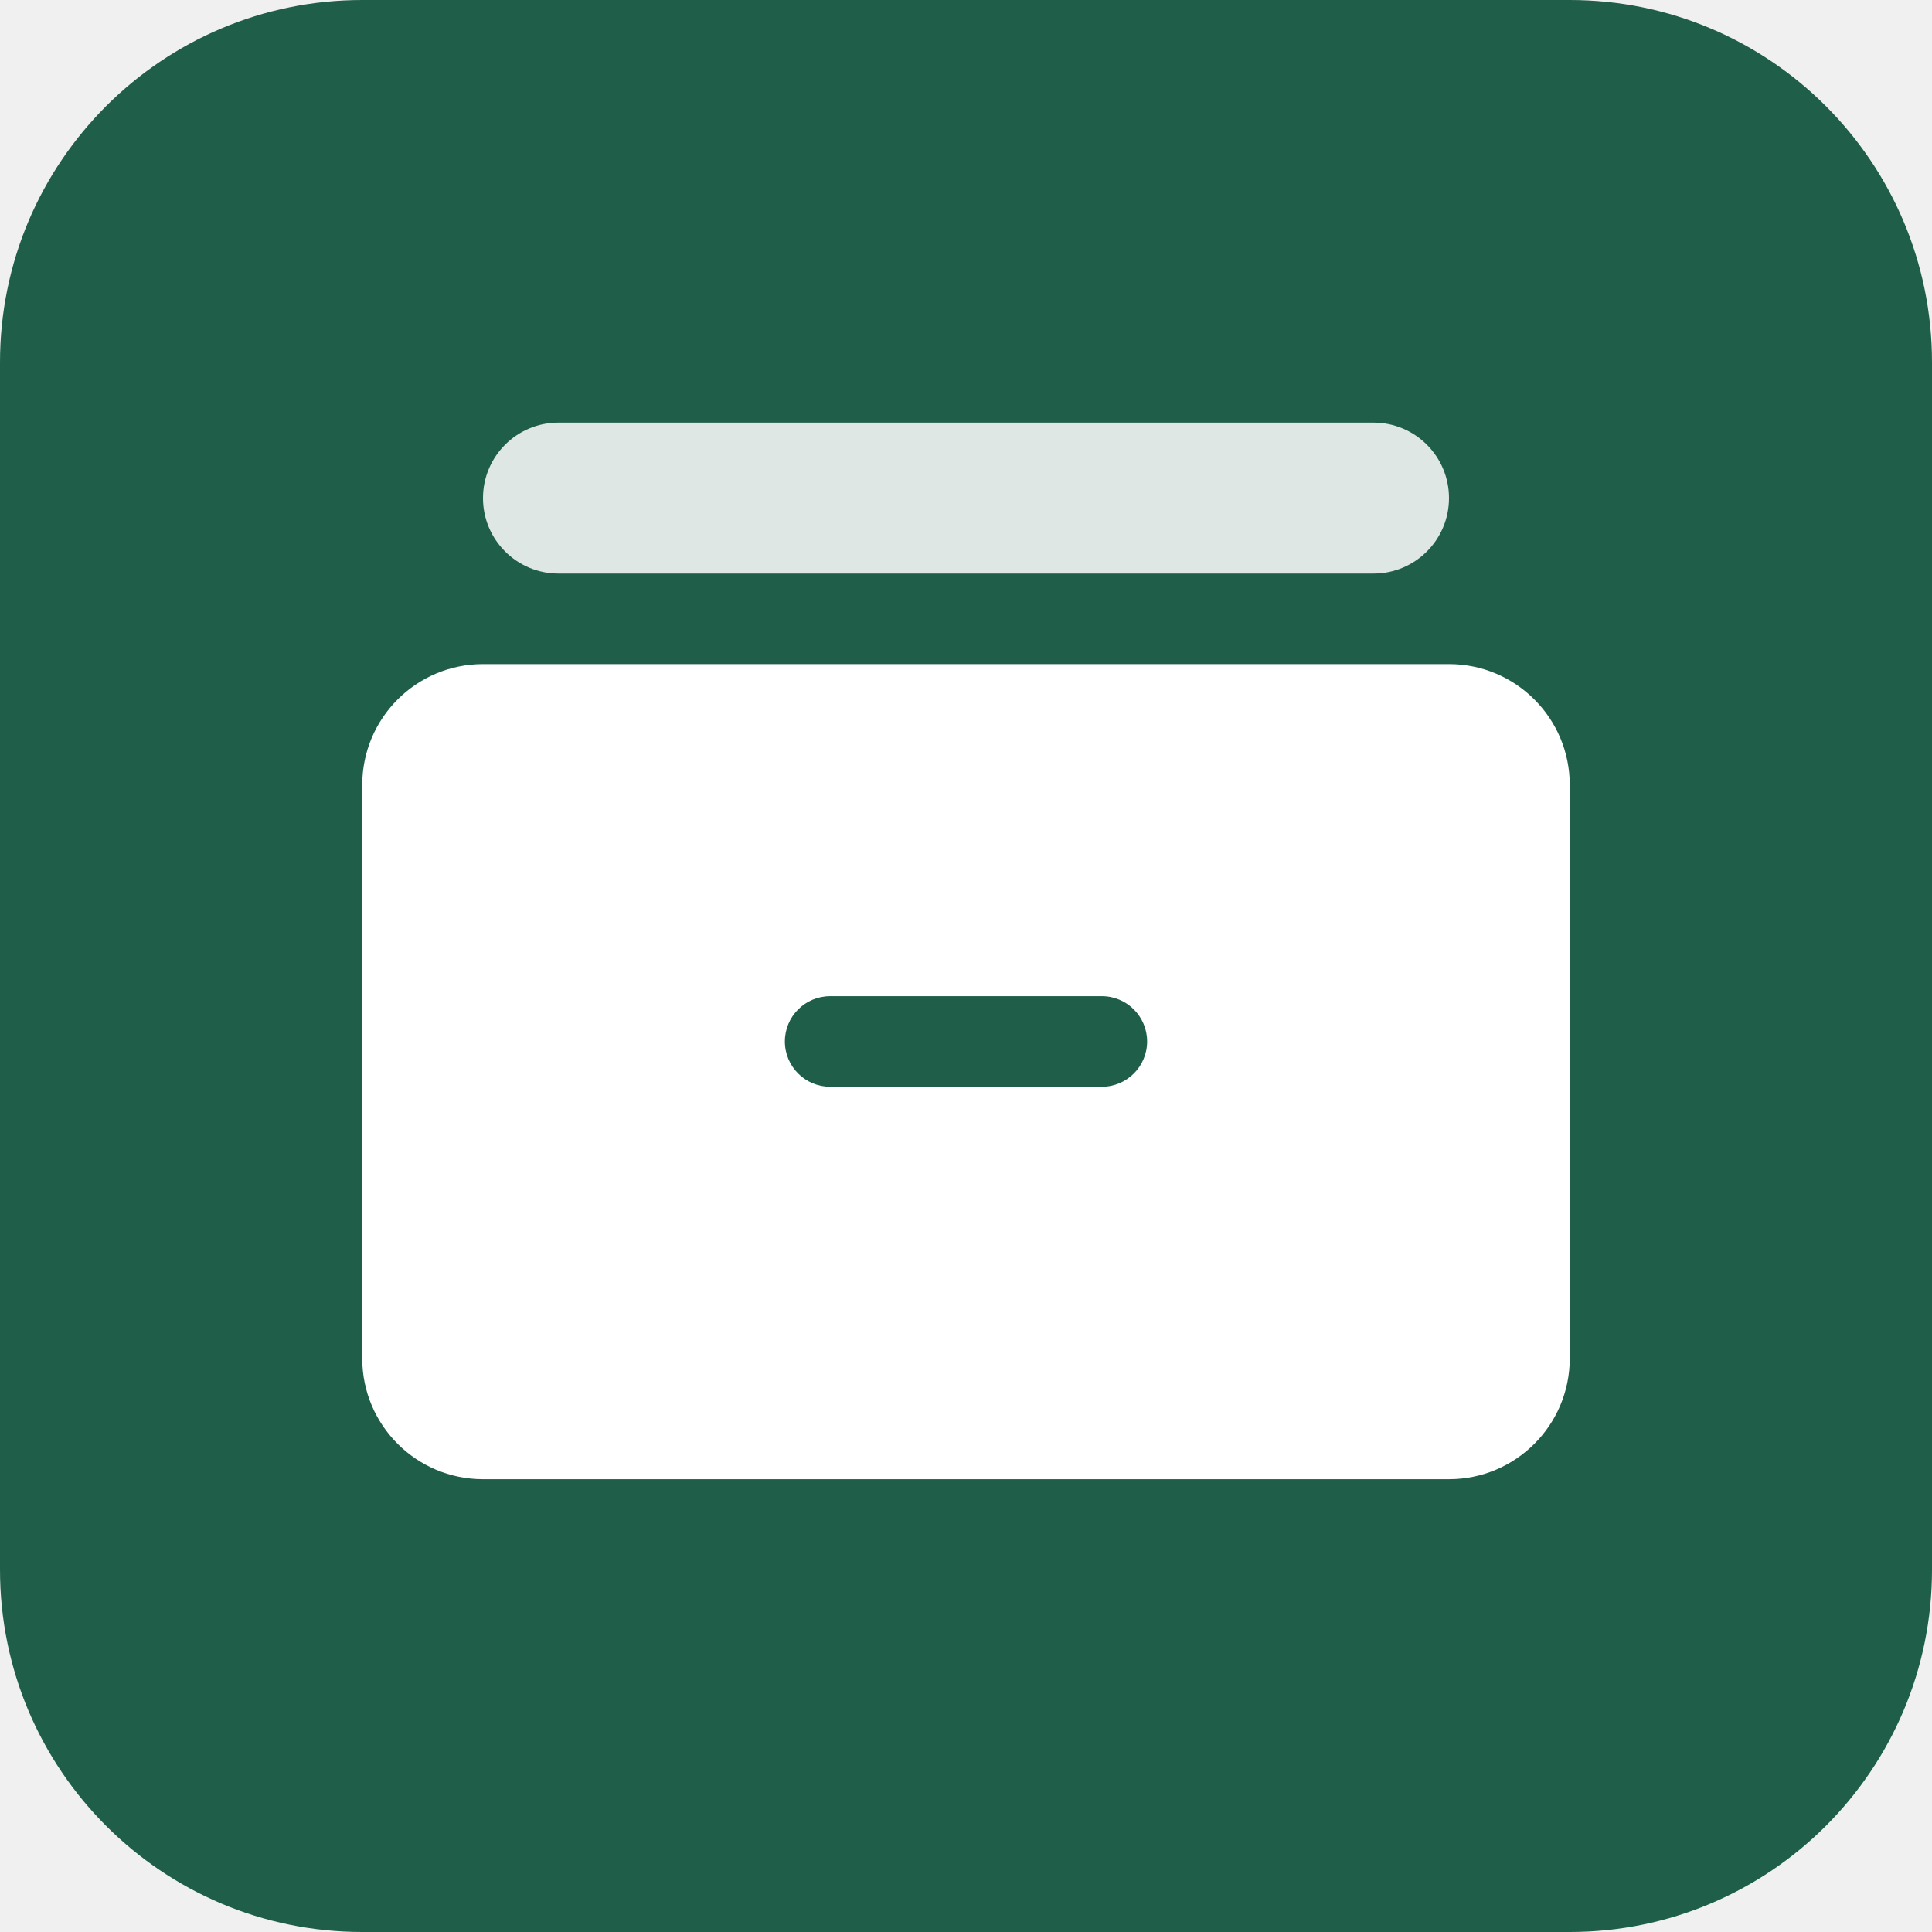
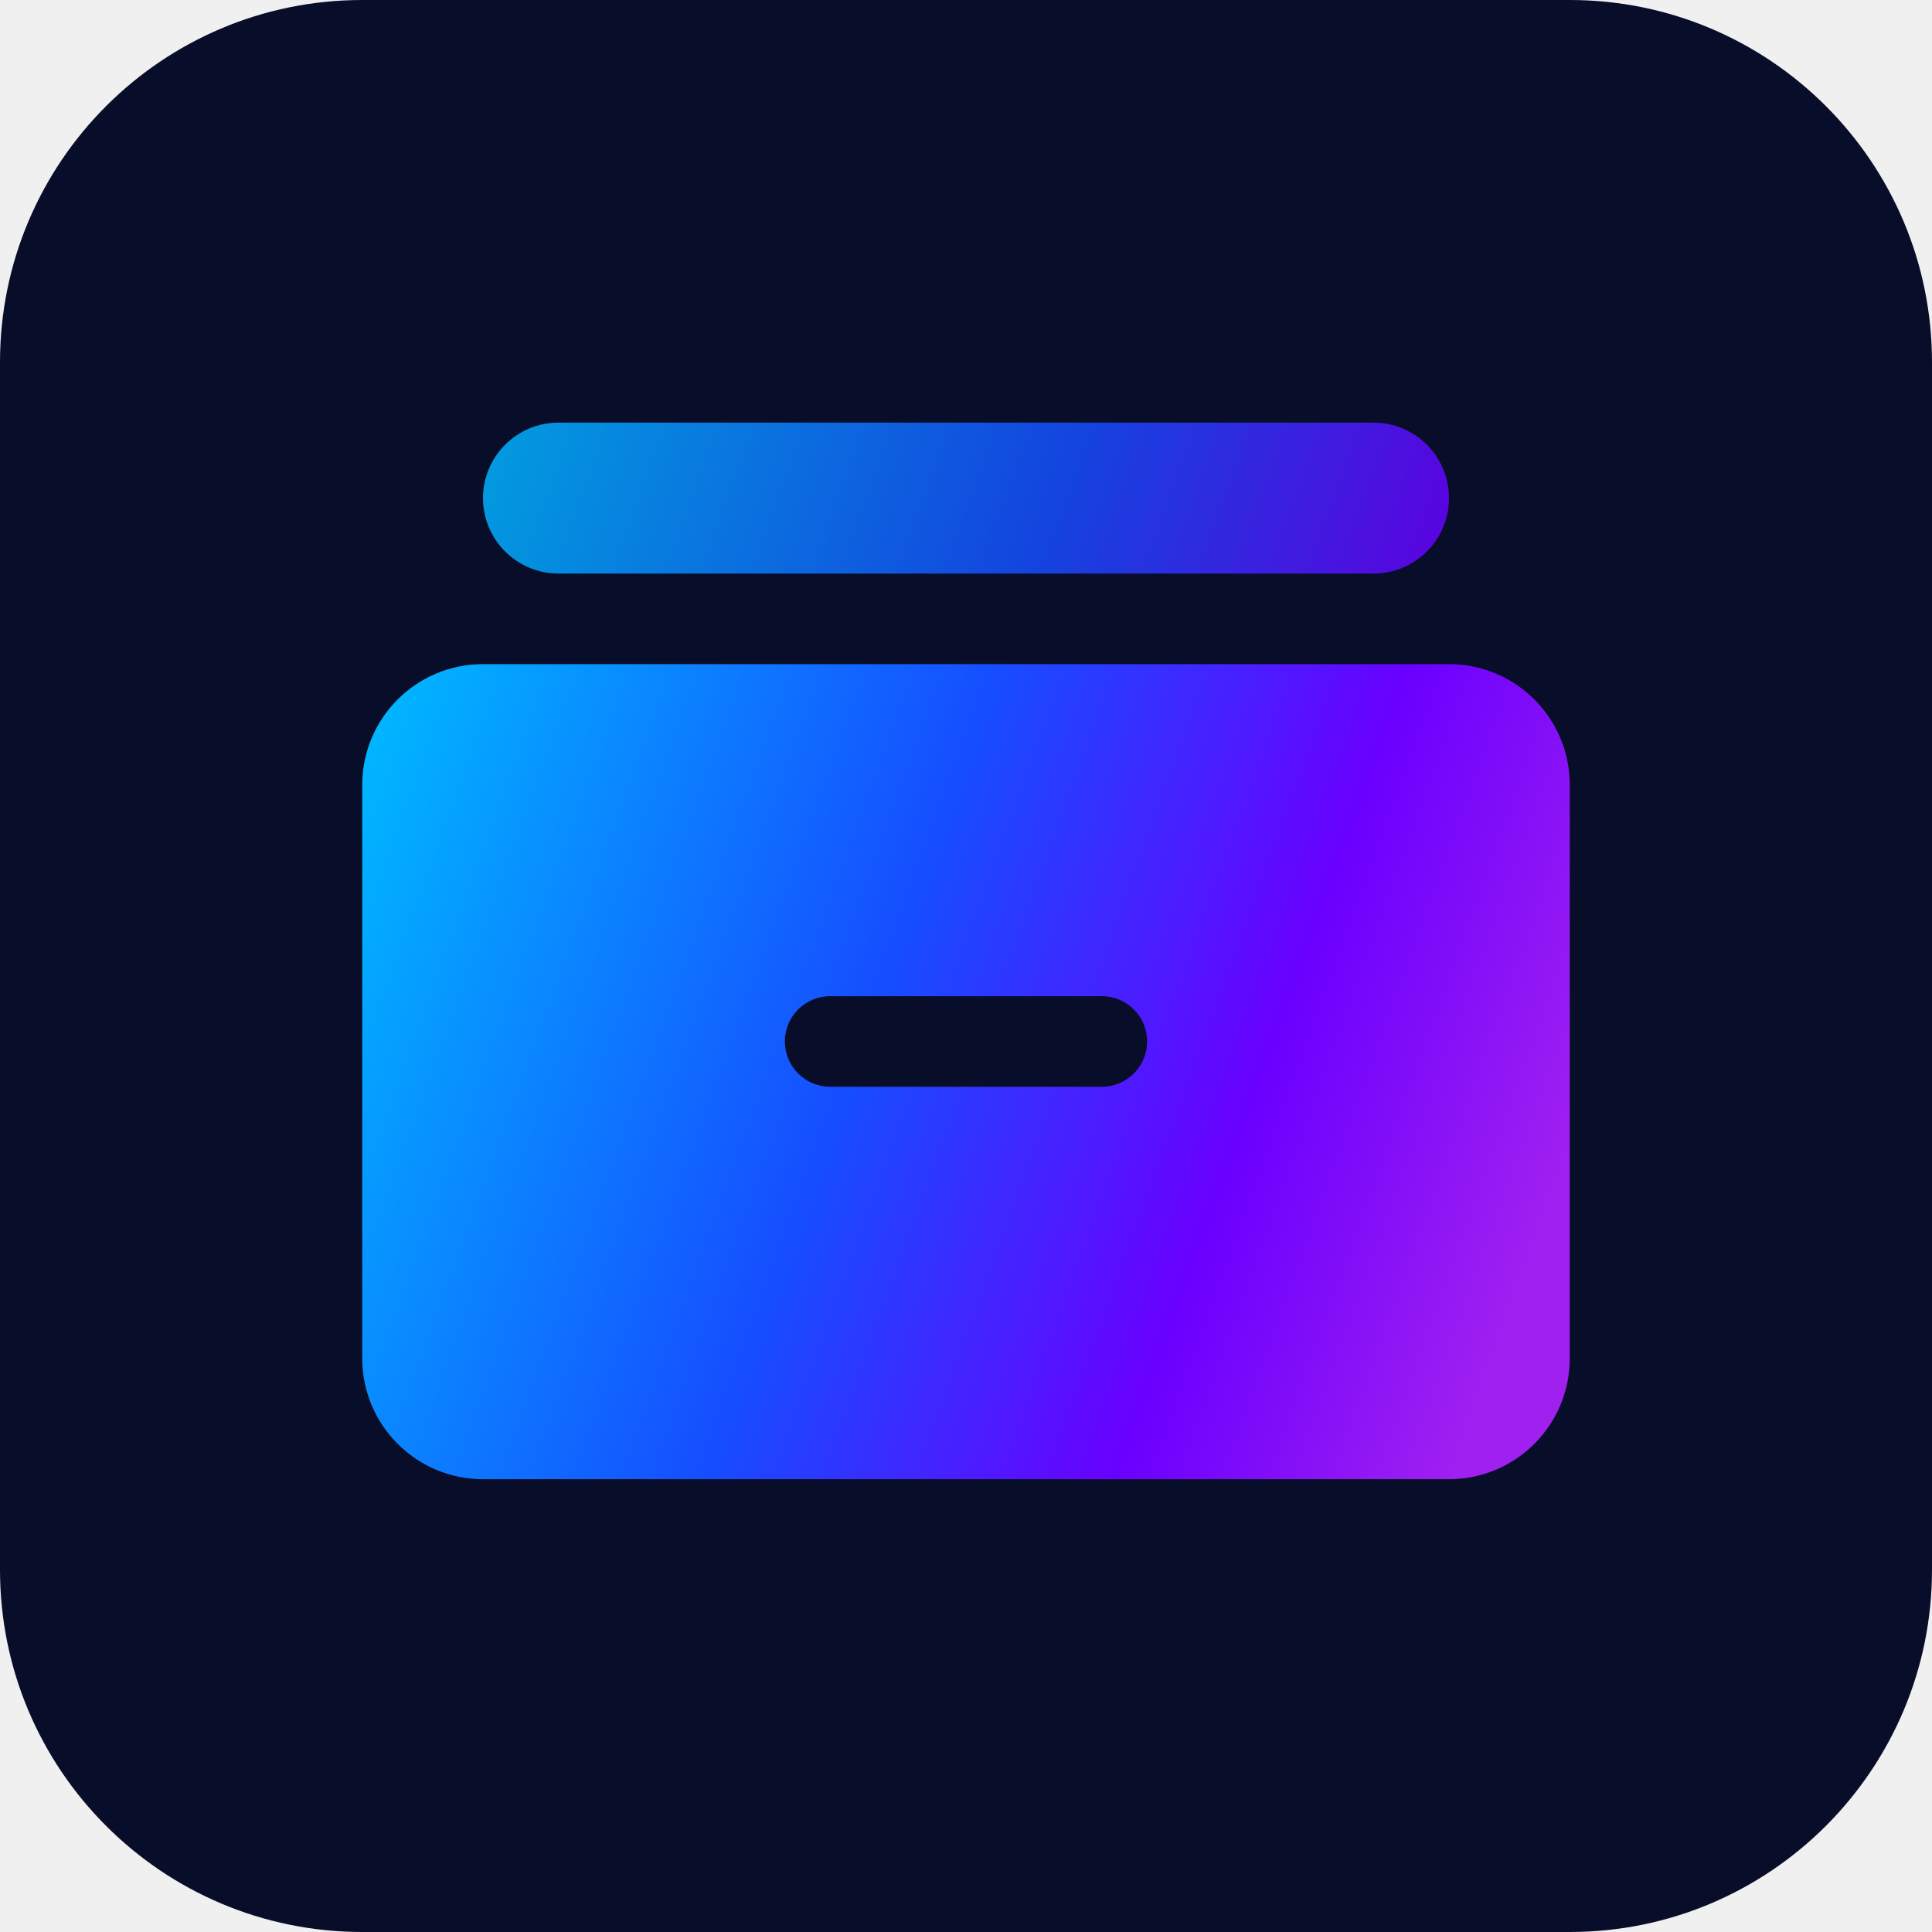
<svg xmlns="http://www.w3.org/2000/svg" viewBox="0 0 512 512">
-   <rect width="512" height="512" rx="96" fill="#1f5f4a" />
-   <rect x="128" y="112" width="256" height="40" rx="20" fill="#ffffff" opacity="0.85" />
-   <rect x="96" y="176" width="320" height="216" rx="32" fill="#ffffff" />
-   <rect x="208" y="264" width="96" height="24" rx="12" fill="#1f5f4a" />
+   <defs>
+     <linearGradient id="gradiente" gradientUnits="userSpaceOnUse" x1="96" y1="194" x2="416" y2="310">
+       <stop offset="0" stop-color="#00b7ff" />
+       <stop offset="0.45" stop-color="#164dff" />
+       <stop offset="0.75" stop-color="#6a00ff" />
+       <stop offset="1" stop-color="#a020f0" />
+     </linearGradient>
+   </defs>
+   <rect width="512" height="512" rx="96" fill="#080d2a" />
+   <rect x="128" y="112" width="256" height="40" rx="20" fill="url(#gradiente)" opacity="0.85" />
+   <rect x="96" y="176" width="320" height="216" rx="32" fill="url(#gradiente)" />
+   <rect x="208" y="264" width="96" height="24" rx="12" fill="#080d2a" />
</svg>
